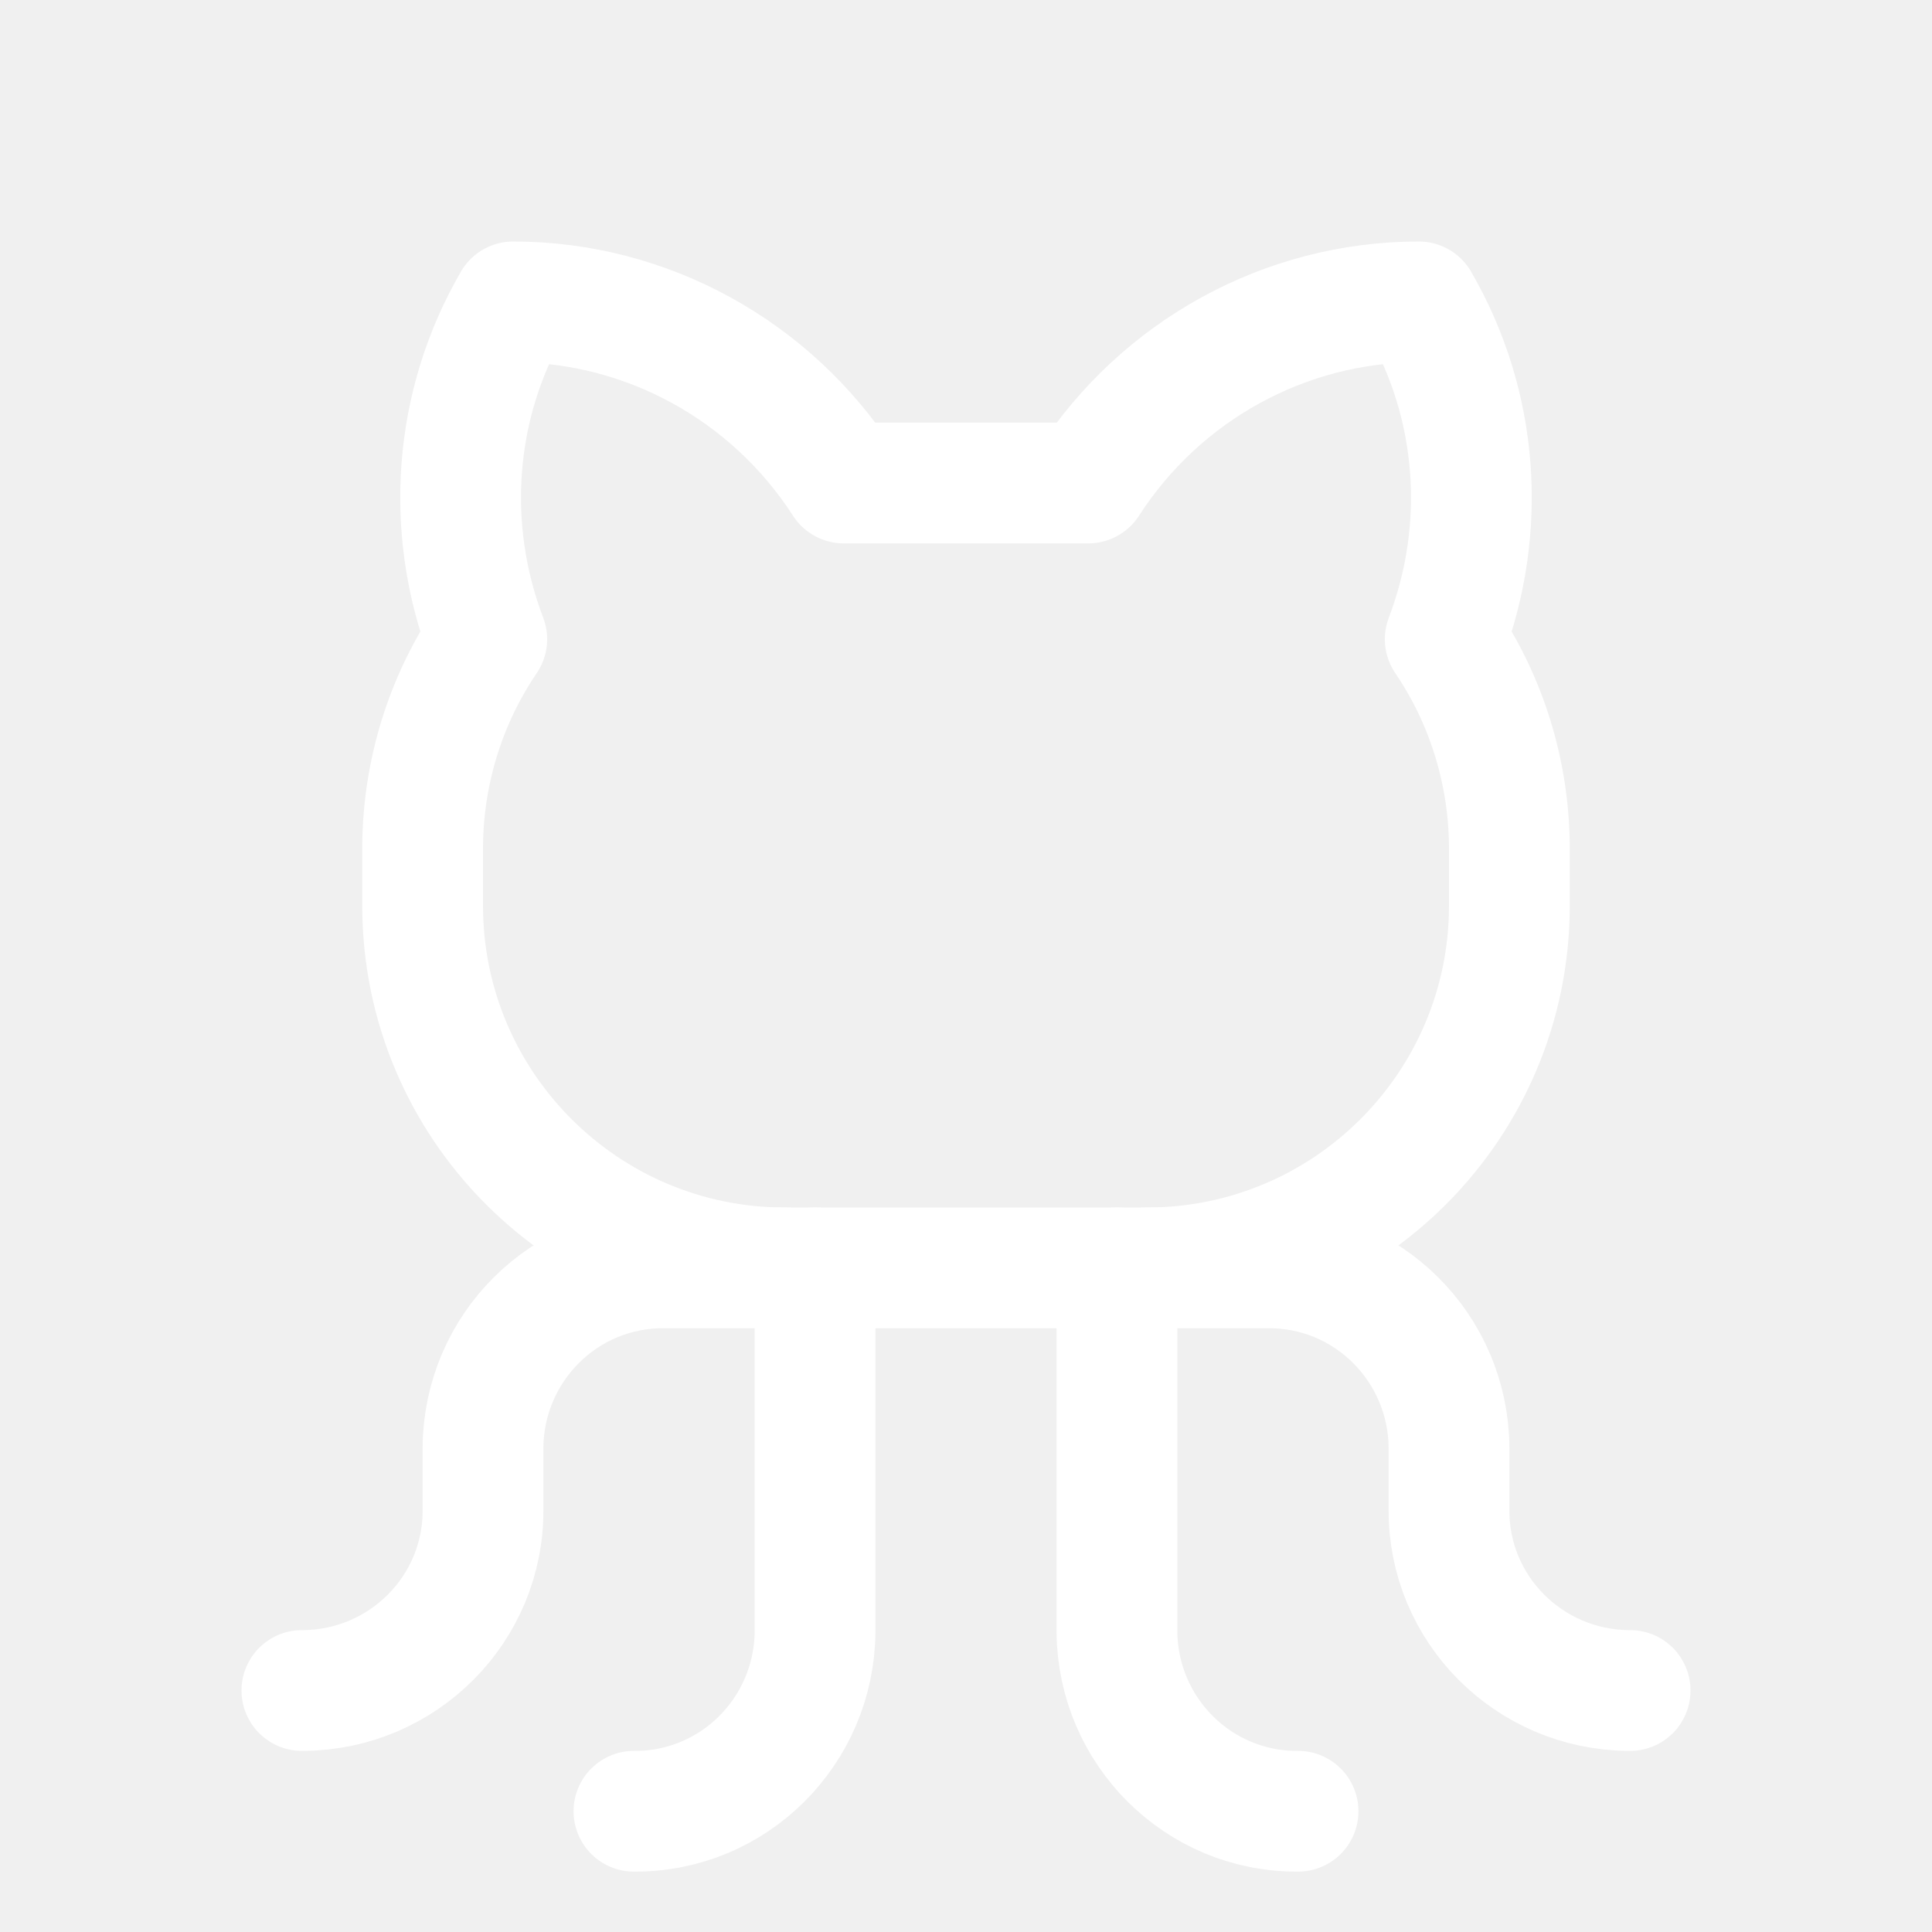
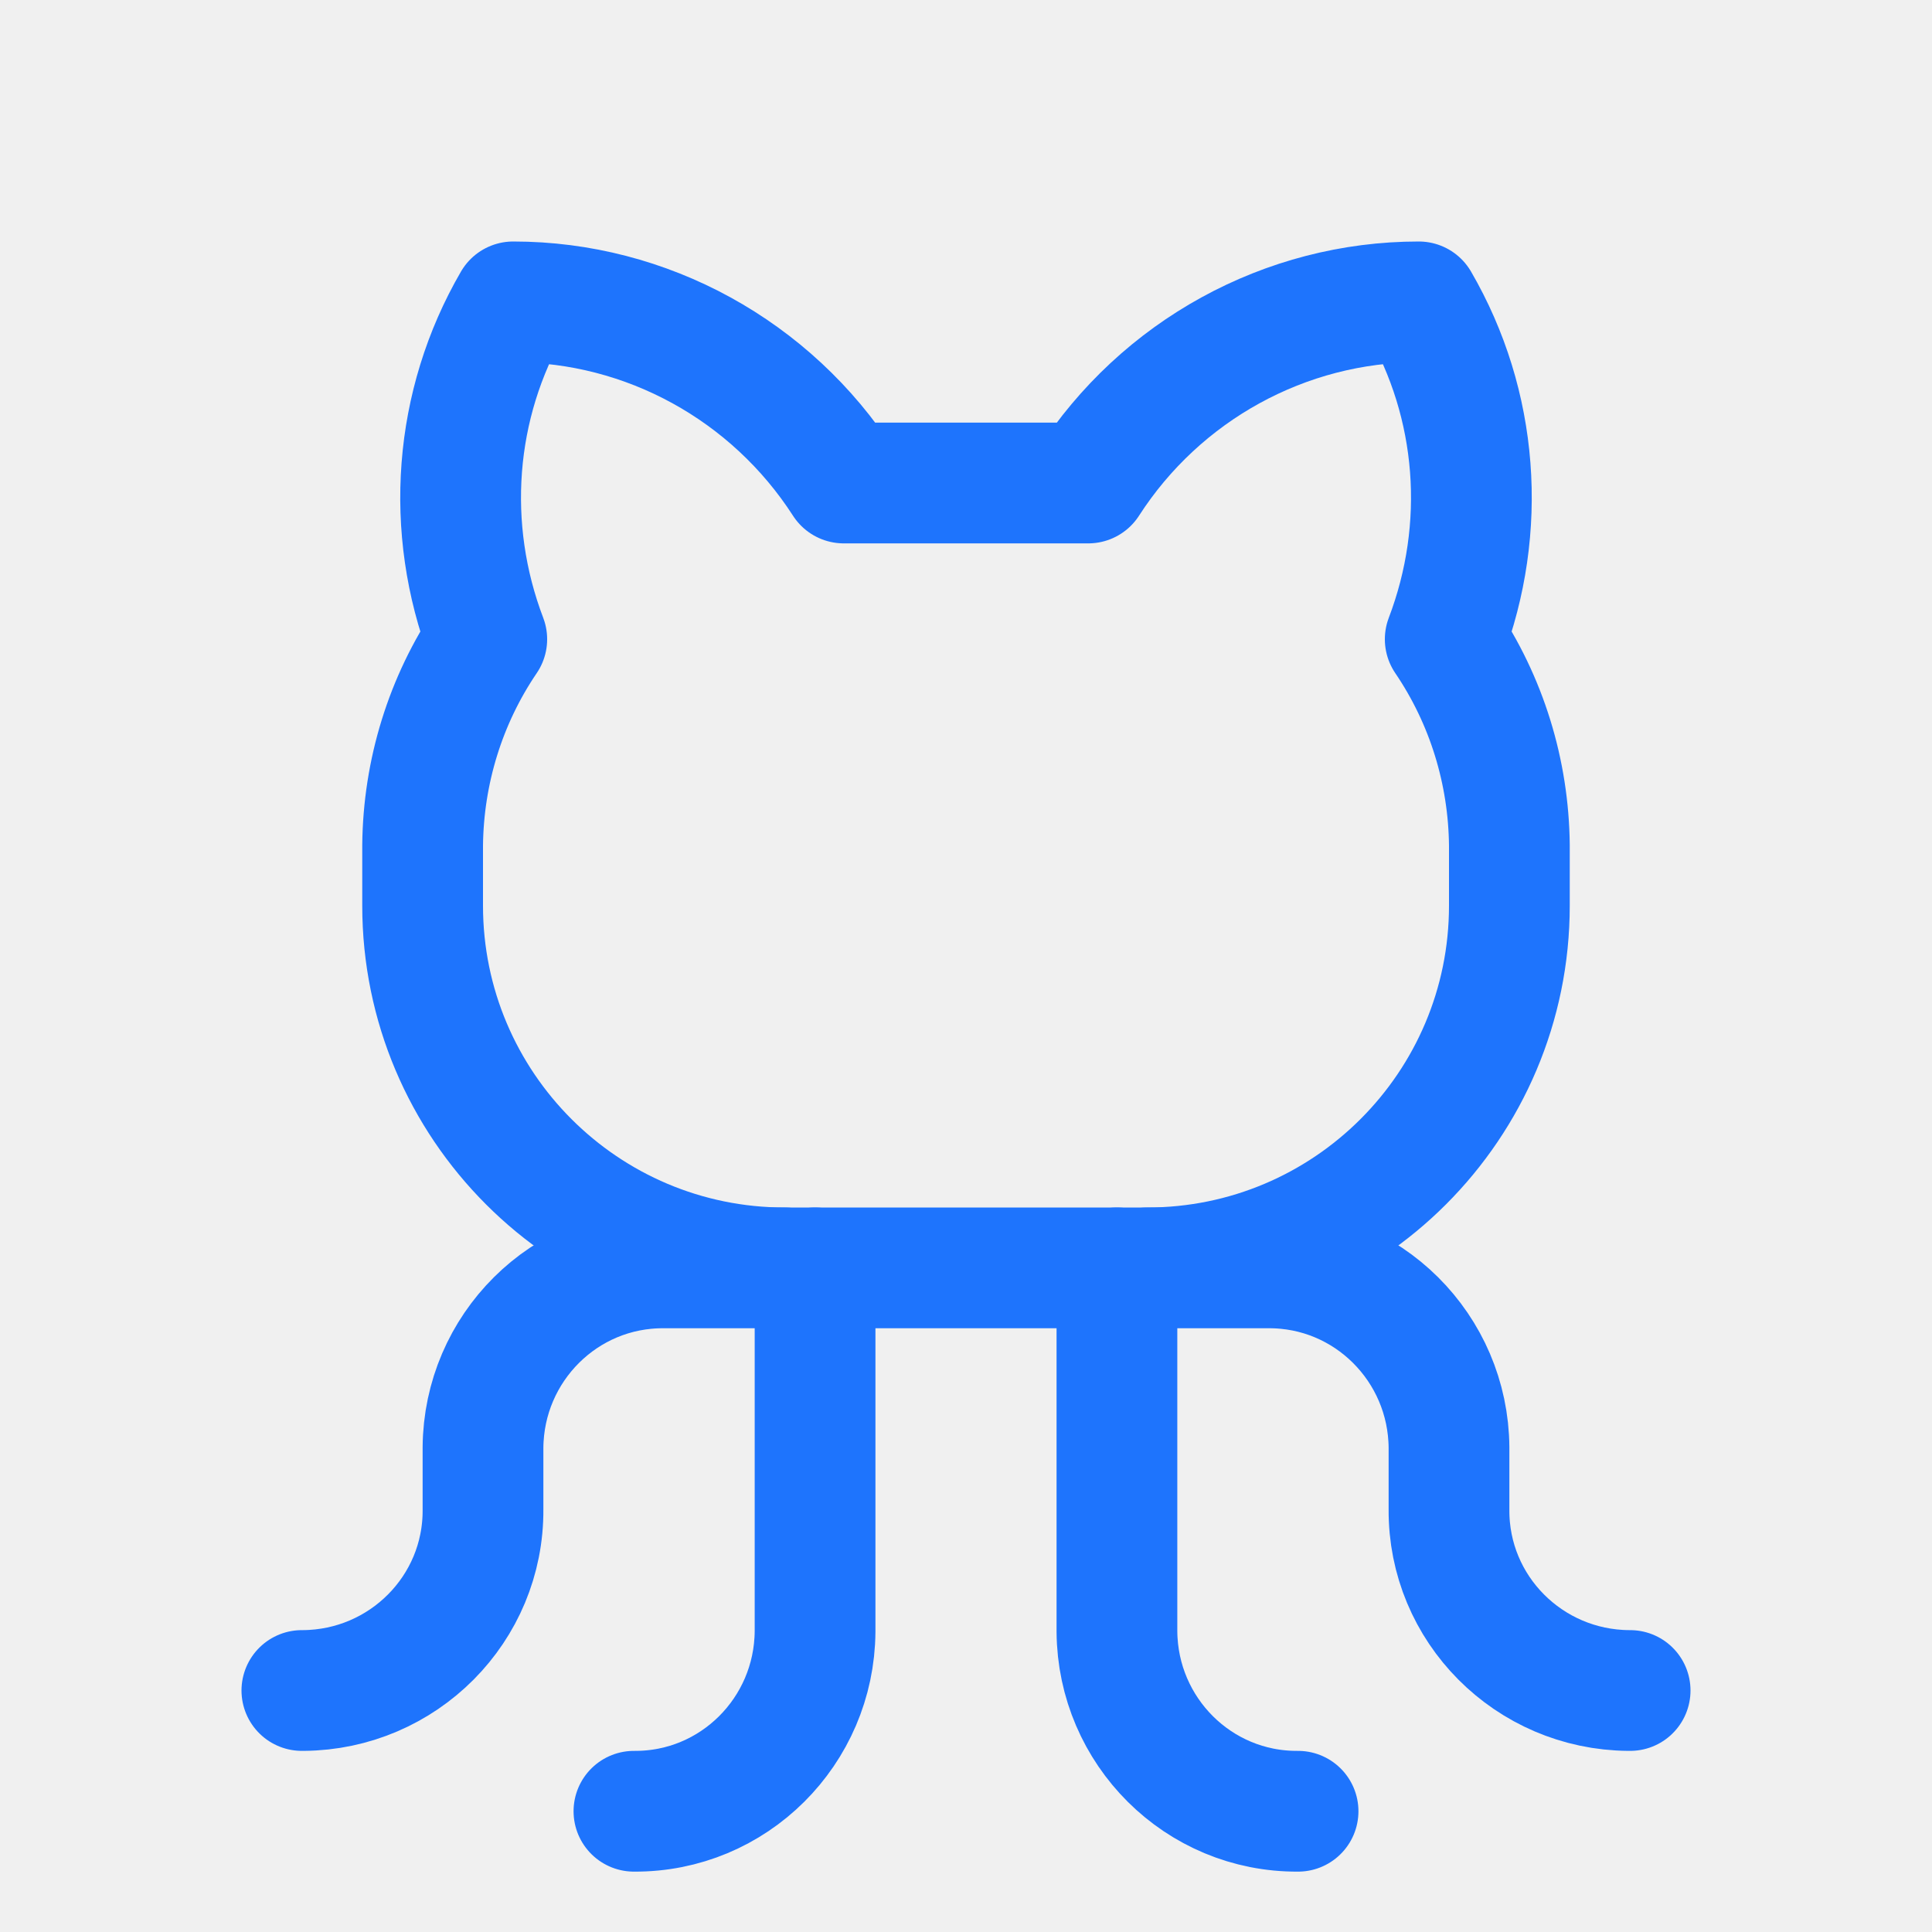
<svg xmlns="http://www.w3.org/2000/svg" version="1.1" id="Layer_1" x="0px" y="0px" viewBox="0 0 256 256" style="enable-background:new 0 0 256 256;" xml:space="preserve">
  <style type="text/css">
	.st0{fill:none;}
- 	.st1{fill:none;stroke:#FFFFFF;stroke-width:16;stroke-linecap:round;stroke-linejoin:round;}
+ 	.st1{fill:none;stroke:#1E74FD;stroke-width:16;stroke-linecap:round;stroke-linejoin:round;}
</style>
  <rect class="st0" width="256" height="256" />
  <path class="st1" d="M84,240c13.2,0.1,23.9-10.6,24-23.8c0-0.1,0-0.1,0-0.2v-48" />
  <path class="st1" d="M172,240c-13.2,0.1-23.9-10.6-24-23.8c0-0.1,0-0.1,0-0.2v-48" />
  <path class="st1" d="M152,168h16c13.2-0.1,23.9,10.6,24,23.8c0,0.1,0,0.1,0,0.2v8c-0.1,13.2,10.6,23.9,23.8,24c0.1,0,0.1,0,0.2,0" />
  <path class="st1" d="M104,168H88c-13.2-0.1-23.9,10.6-24,23.8c0,0.1,0,0.1,0,0.2v8c0.1,13.2-10.6,23.9-23.8,24c-0.1,0-0.1,0-0.2,0" />
-   <path class="st1" d="M111.8,64C102.2,49.1,85.7,40,68,40c-7.9,13.6-9.1,30-3.5,44.7C59,92.8,56.1,102.3,56,112v8  c0,26.5,21.5,48,48,48h48c26.5,0,48-21.5,48-48v-8c-0.1-9.7-3-19.2-8.5-27.3c5.6-14.7,4.4-31.1-3.5-44.7c-17.7,0-34.2,9.1-43.8,24  H111.8z" />
+   <path class="st1" d="M111.8,64C102.2,49.1,85.7,40,68,40c-7.9,13.6-9.1,30-3.5,44.7C59,92.8,56.1,102.3,56,112v8  c0,26.5,21.5,48,48,48h48c26.5,0,48-21.5,48-48v-8c-0.1-9.7-3-19.2-8.5-27.3c5.6-14.7,4.4-31.1-3.5-44.7c-17.7,0-34.2,9.1-43.8,24  C144.2,64,111.8,64,111.8,64z" />
</svg>
